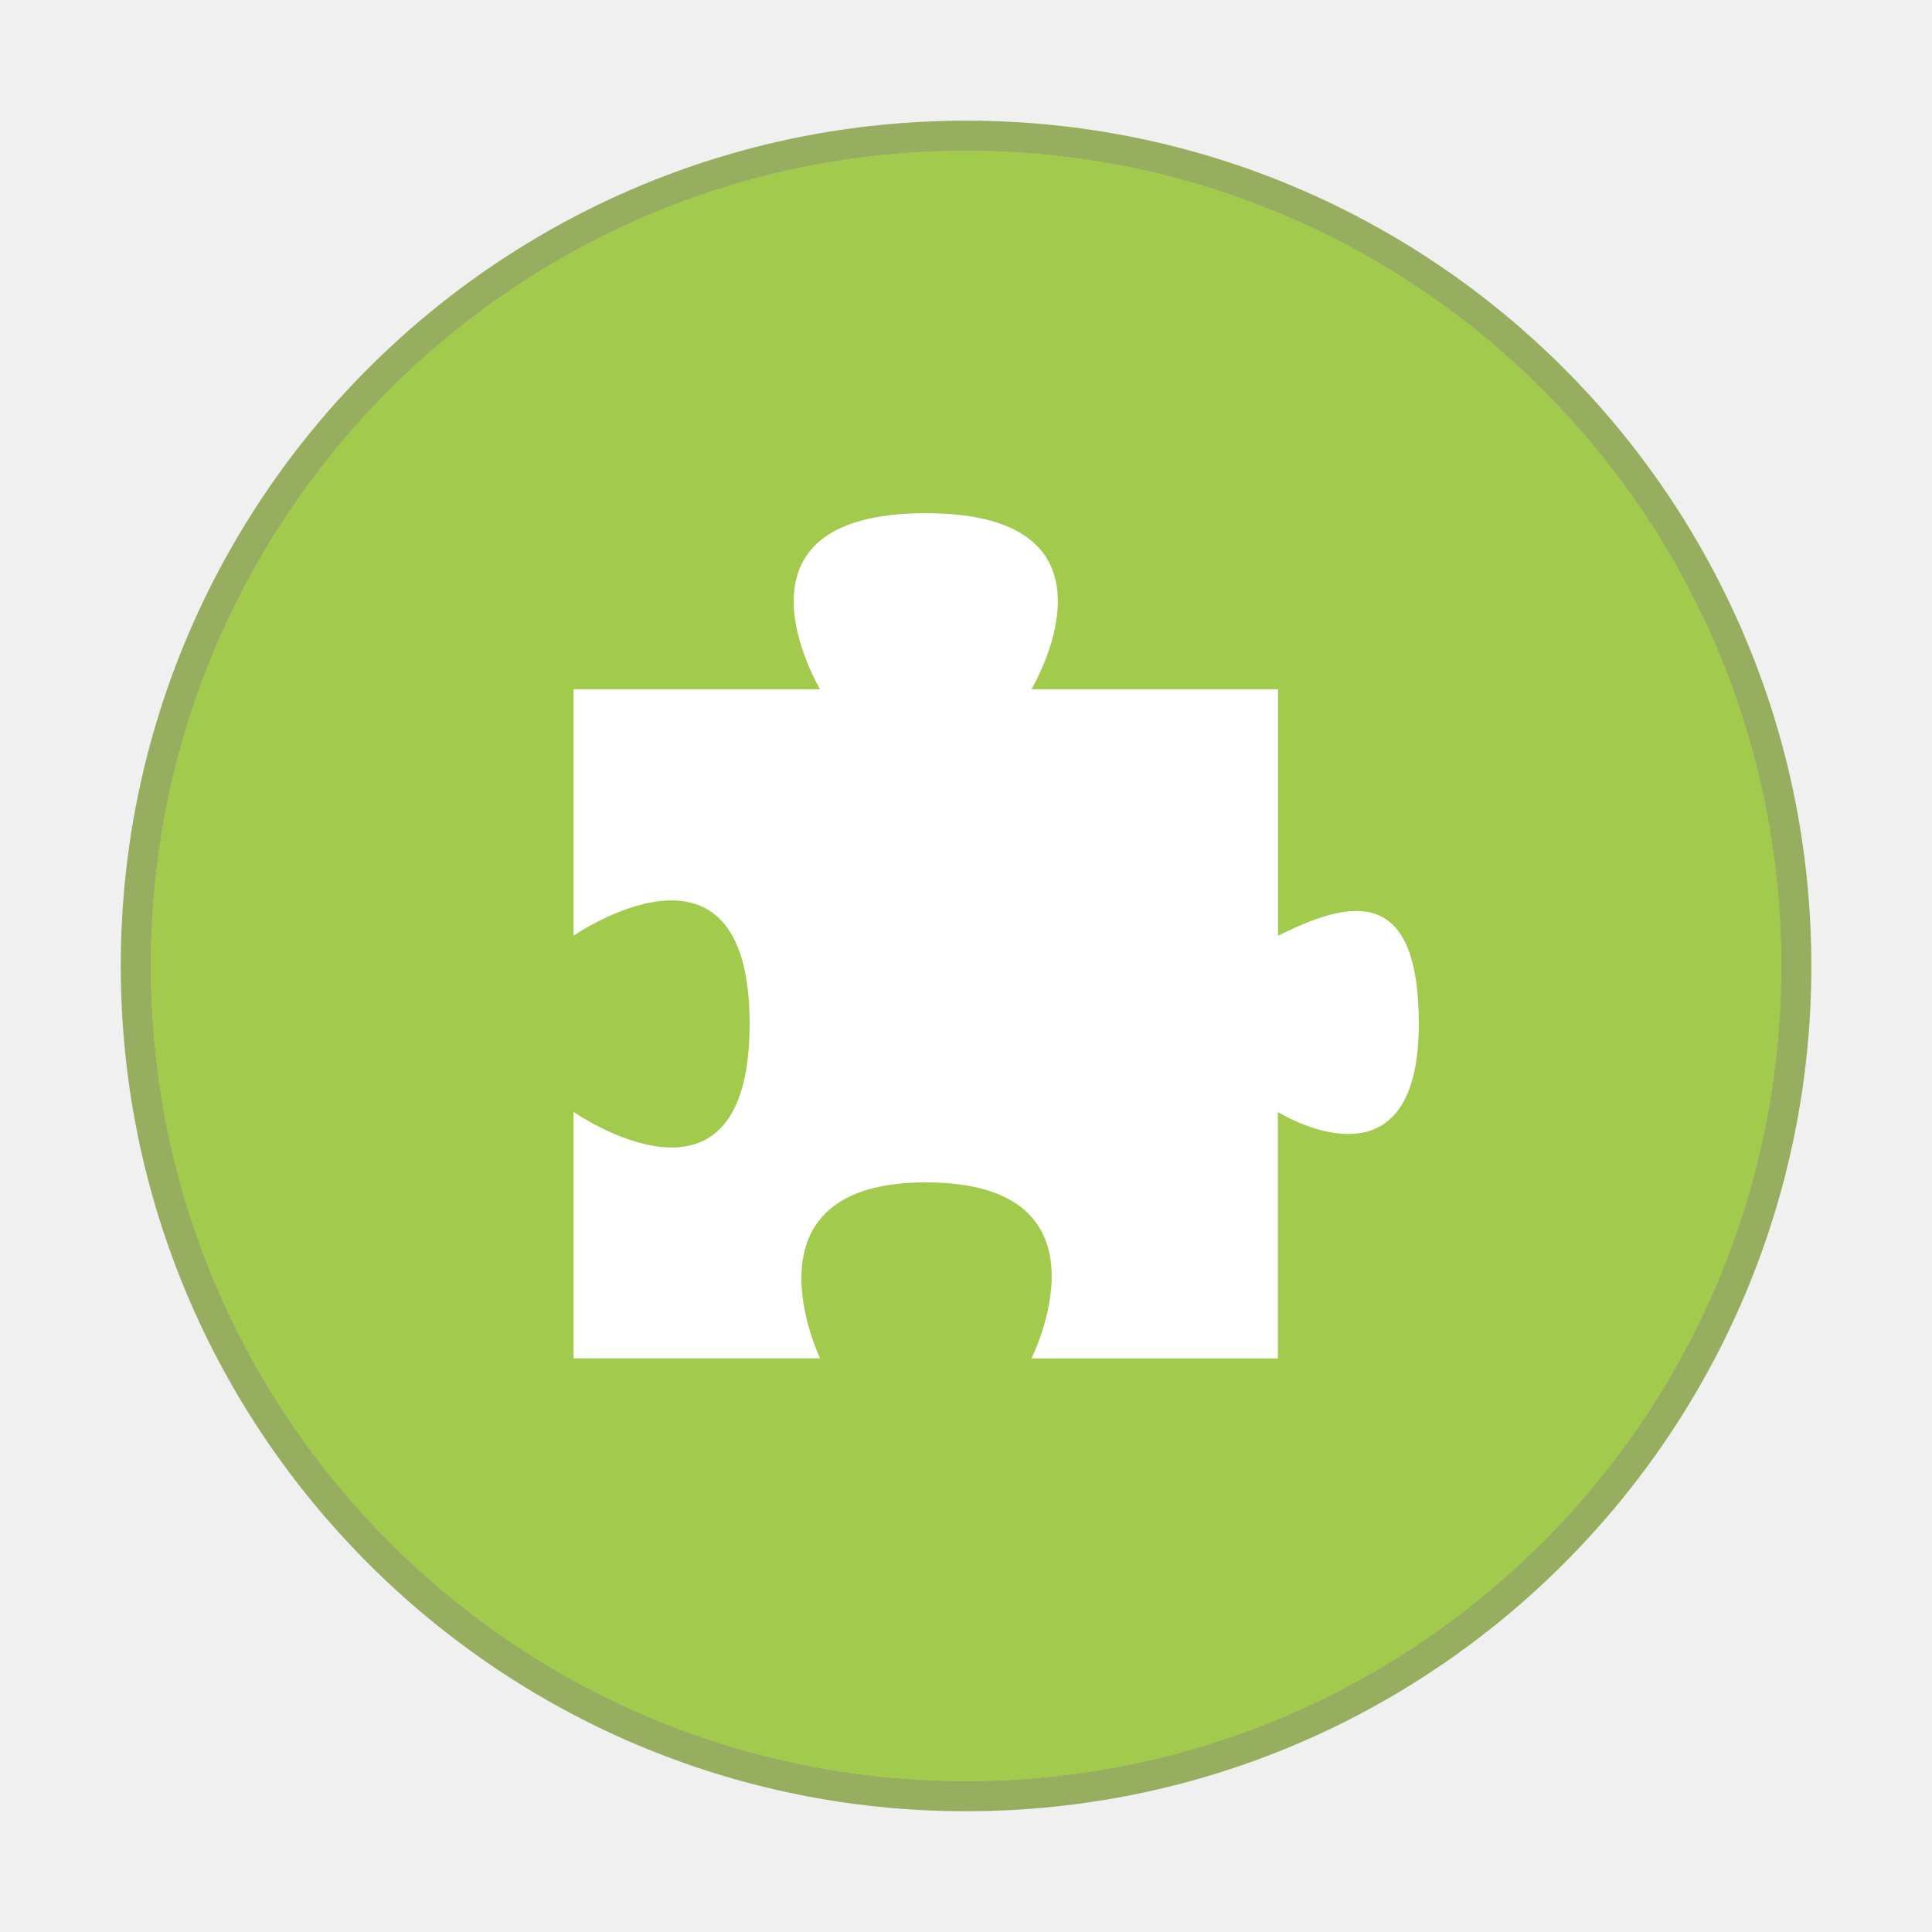
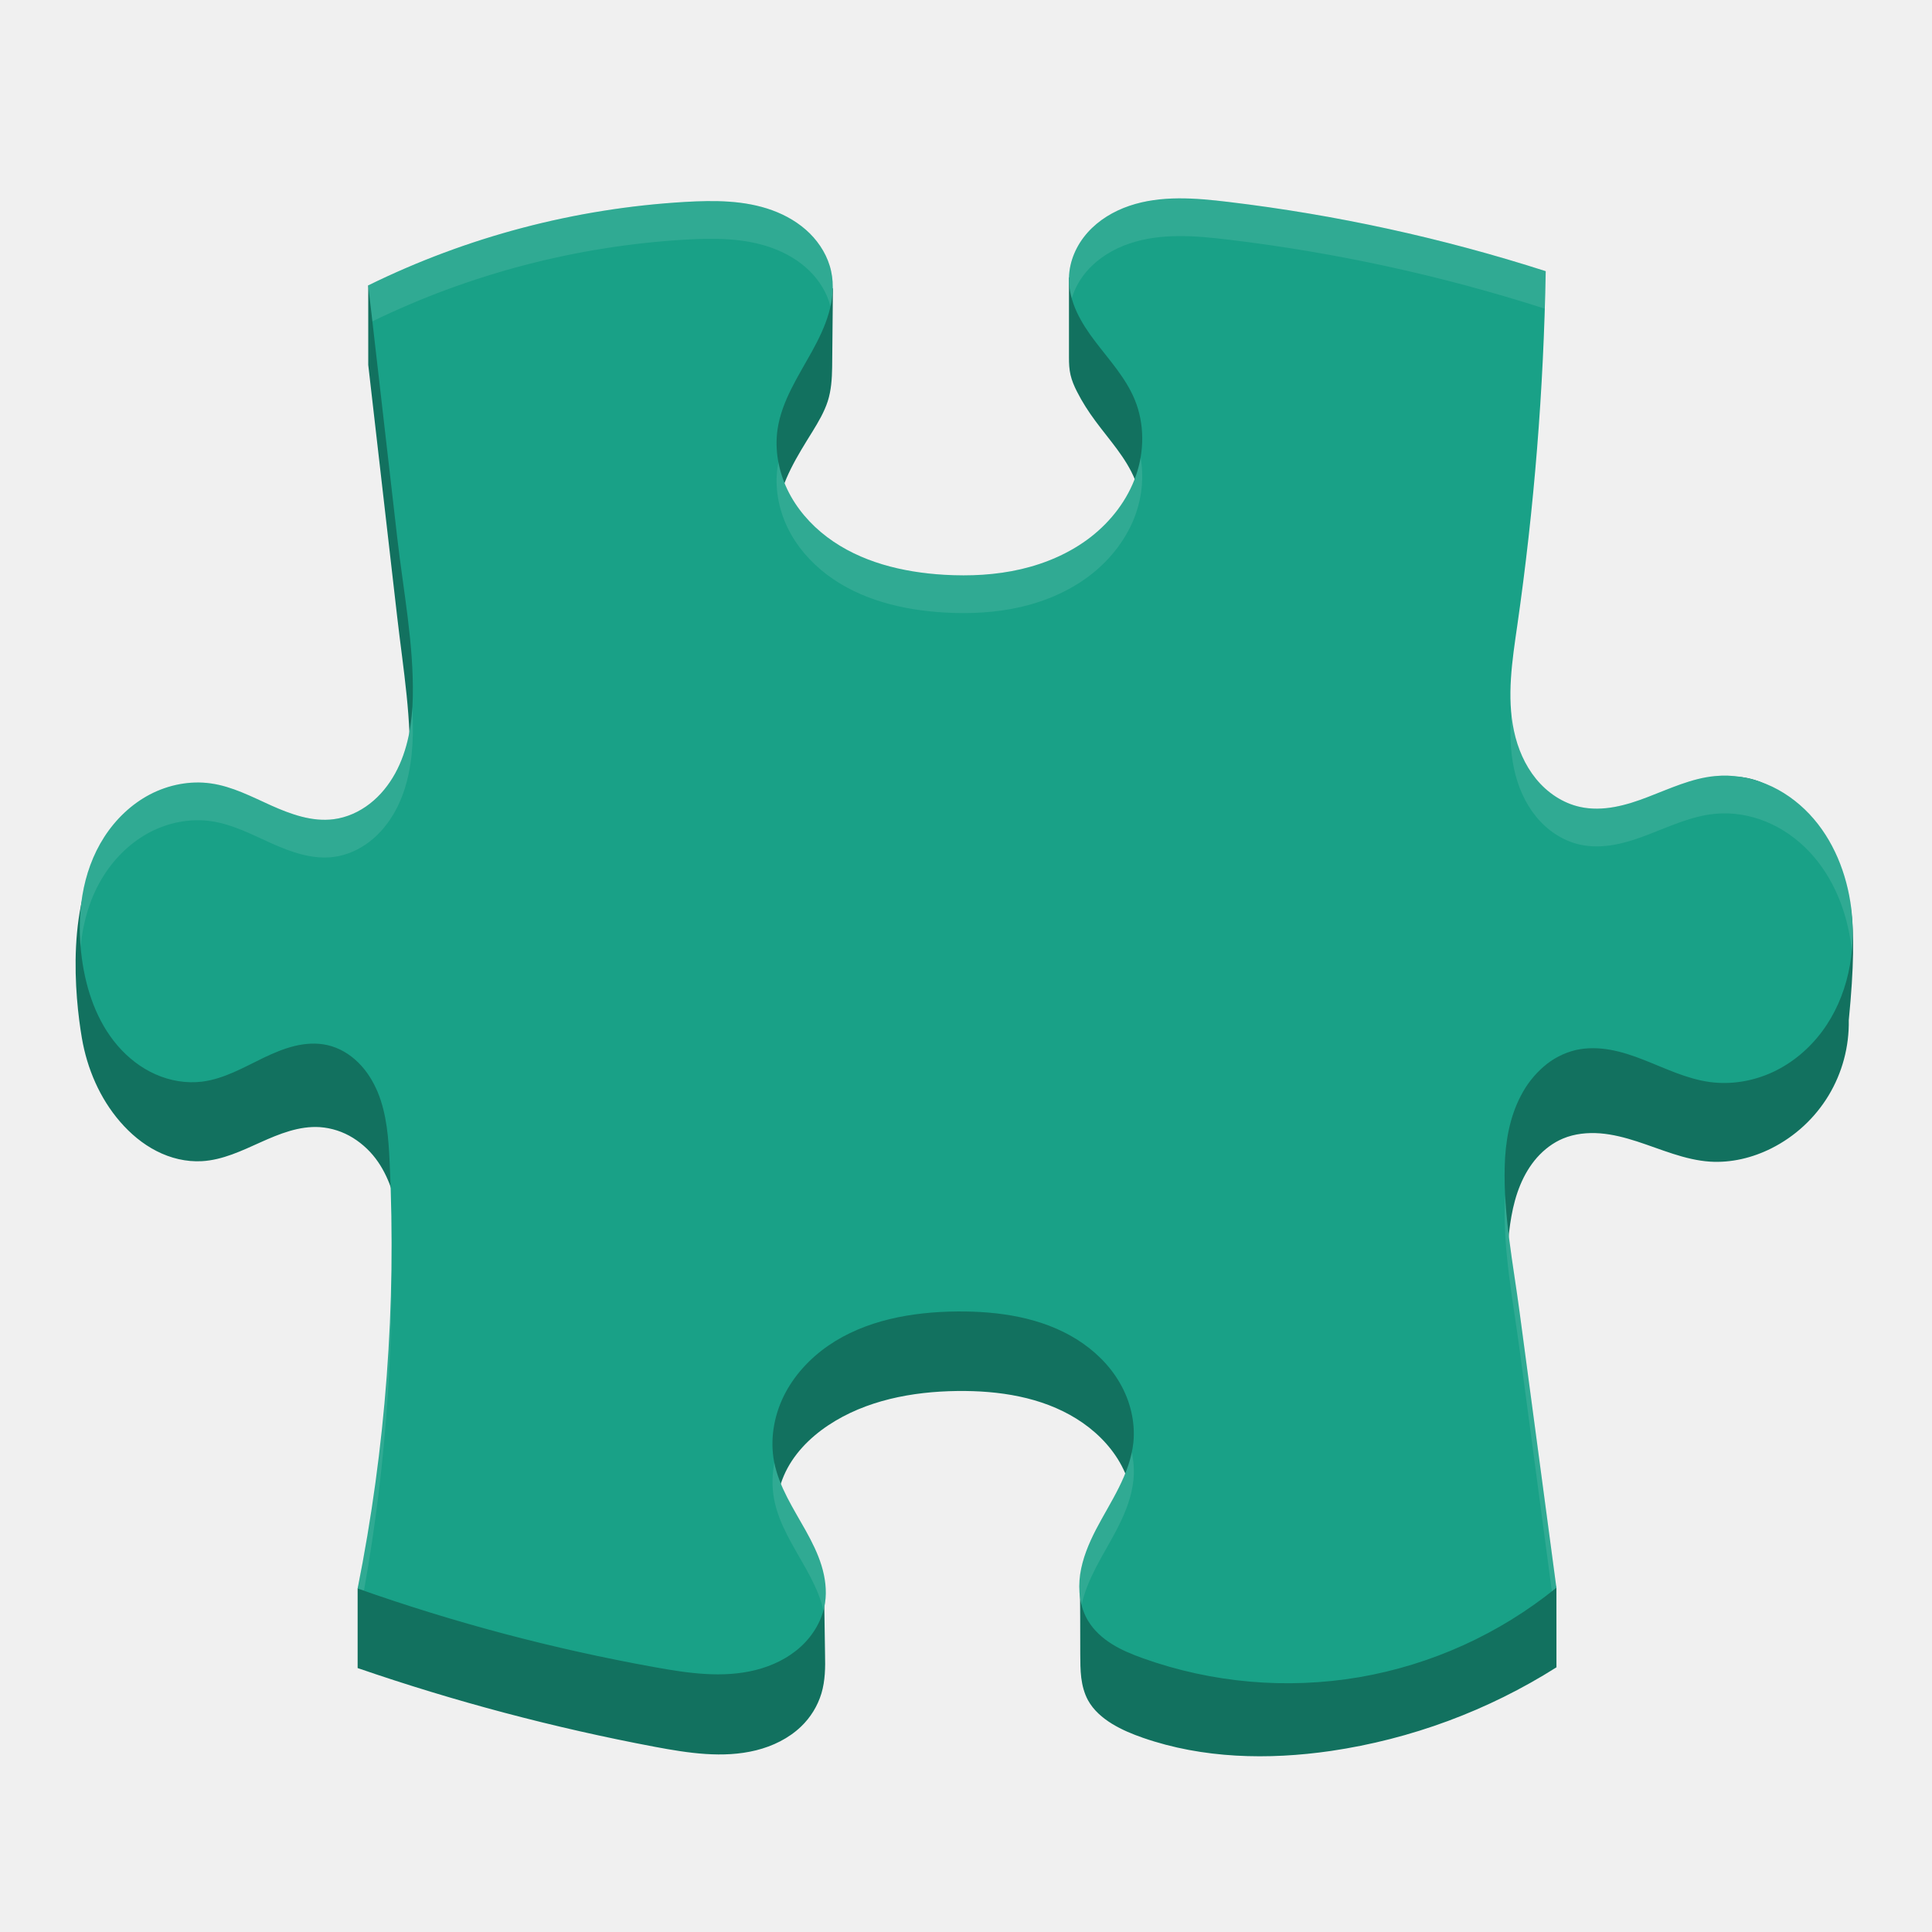
- <svg xmlns="http://www.w3.org/2000/svg" width="64" height="64" viewBox="0 0 16.933 16.933">
-   <g transform="translate(0 -280.067)">
-     <circle r="7.144" cy="288.533" cx="8.467" opacity=".75" fill="#a2ca4c" stroke="#7a9830" stroke-width=".529" paint-order="stroke markers fill" />
-     <circle cx="8.467" cy="288.533" r="7.144" fill="#a2ca4c" paint-order="stroke markers fill" />
-     <path d="M5.027 286.108v2.16s1.543-1.07 1.543.772c0 1.85-1.543.772-1.543.772v2.16h2.16s-.738-1.542.927-1.542c1.705 0 .926 1.543.926 1.543h2.16v-2.16s1.235.772 1.235-.773c0-1.234-.617-1.08-1.234-.771v-2.161H9.04s.926-1.543-.926-1.543-.926 1.543-.926 1.543m-2.16 0" fill="#fff" />
+ <svg xmlns="http://www.w3.org/2000/svg" version="1.1" viewBox="0 0 512 512">
+   <g stroke-width="3.77">
+     <path d="m97.589 75.633-3.1e-4 21.078 7.686 66.912c1.576 13.71 3.977 27.451 3.182 41.233-0.4 6.891-1.753 13.827-4.934 19.953-1.606 3.061-3.653 5.918-6.197 8.259-2.548 2.341-5.598 4.169-8.912 5.112-3.947 1.12-8.127 0.984-12.206 0.618-4.124-0.369-8.395-1.063-11.825-3.404-1.485-1.029-2.752-2.326-4.079-3.562-1.323-1.236-2.737-2.431-4.403-3.136-2.605-1.12-5.624-20.958-8.32-20.087-2.695 0.867-5.108 2.413-7.434 4.019-4.478 3.106-8.764 6.627-12.003 11.015-10.857 14.676-8.305 40.582-6.45 51.424 1.383 8.112 4.742 15.976 10.133 22.203 2.722 3.151 5.964 5.892 9.673 7.777 3.694 1.9 7.879 2.914 12.044 2.676 5.451-0.32 10.517-2.752 15.508-5.002 4.976-2.239 10.246-4.373 15.712-4.022 3.119 0.225 6.136 1.206 8.791 2.857 2.651 1.656 4.928 3.848 6.684 6.435 3.197 4.682 4.652 10.336 5.771 15.904 6.906 34.429 2.934 64.945-11.233 97.08l-8e-4 21.079c25.679 8.847 52.022 15.829 78.734 20.865 8.881 1.662 18.098 3.106 26.878 0.927 4.384-1.093 8.595-3.136 11.867-6.258 2.542-2.422 4.414-5.461 5.432-8.821 1.003-3.344 1.048-6.891 0.958-10.382l-0.294-19.309c-1.606 0.339-3.299 0.222-4.844-0.309-1.695-0.609-3.202 6.352-4.373 4.984-1.165-1.366-2.06-2.941-2.639-4.641-1.191-3.374-1.323-7.027-1.338-10.604-0.03-5.918 0.237-12.014 2.579-17.45 2.371-5.523 6.759-9.997 11.75-13.326 9.952-6.627 22.234-8.953 34.191-9.1 10.97-0.132 22.309 1.561 31.616 7.362 4.667 2.903 8.731 6.819 11.471 11.573 2.722 4.757 4.064 10.325 3.592 15.787-0.369 4.211-1.798 8.293-3.845 11.988-2.566 4.597-6.079 0.597-10.306 3.735 0.045 3.755 0.075 15.509 0.075 19.264 0.011 2.092 0.011 4.199 0.264 6.273 0.264 2.077 0.792 4.139 1.794 5.979 1.444 2.639 3.815 4.671 6.378 6.246 2.563 1.561 5.361 2.722 8.203 3.709 15.859 5.504 33.147 5.888 49.771 3.476 21.26-3.126 41.627-10.678 59.787-22.166l-7e-3 -21.091c-11.178-30.693-15.604-57.437-12.953-89.994 0.471-5.7 1.176-11.456 3.37-16.741 1.093-2.639 2.563-5.142 4.448-7.276 1.9-2.134 4.222-3.917 6.861-5.021 3.091-1.297 6.51-1.636 9.85-1.383 3.344 0.264 6.597 1.12 9.794 2.149 6.363 2.062 12.606 4.889 19.289 5.345 5.624 0.369 11.294-1.003 16.33-3.532 6.262-3.152 11.509-8.006 15.139-14.004 3.616-6.008 5.469-12.912 5.345-19.923 5.638-57.01-11.142-28.852-10.929-52.928-2.959-3.755-6.435-7.215-10.687-9.409-2.122-1.107-4.428-1.82-6.804-2.103-2.387-0.273-4.804 2e-3 -7.068 0.807-3.724 1.372-6.687 24.241-10.189 26.084-3.89 2.047-8.305 2.782-12.681 3.106-4.328 0.324-8.761 0.264-12.911-1.033-5.579-1.749-10.34-5.73-13.578-10.6-3.223-4.874-5.021-10.574-5.994-16.315-2.164-12.813-0.441-25.901 1.003-38.816 2.787-25.011 4.473-50.133 5.051-75.292-26.673-5.849-53.216-12.28-79.608-19.289-5.108-1.357-10.246-2.737-15.505-3.37-5.255-0.622-10.691-0.445-15.712 1.252-4.218 1.425-8.014-2.121-11.045 1.14v21.079c0 1.561 0.06 3.121 0.415 4.656 0.354 1.515 0.973 2.974 1.677 4.358 1.399 2.782 3.091 5.402 4.95 7.905 3.694 5.01 8.052 9.662 10.423 15.433 2.594 6.318 2.518 13.593 0.264 20.043-2.251 6.435-6.597 12.074-11.984 16.255-5.391 4.196-11.81 6.981-18.453 8.527-6.654 1.561-13.544 1.915-20.364 1.53-11.03-0.618-22.264-3.299-31.1-9.926-4.418-3.329-8.158-7.596-10.529-12.591-2.356-4.991-3.314-10.661-2.518-16.123 1.105-7.438 5.274-13.986 9.236-20.379 1.587-2.579 3.133-5.202 4.064-8.067 0.912-2.876 1.116-5.922 1.161-8.942l0.207-21.111c-1.466 2.032-3.893 7.144-6.39 6.929-1.945-0.177-3.728-1.131-5.315-2.266-1.579-1.135-3.019-2.462-4.641-3.536-3.283-2.179-7.215-3.223-11.147-3.517-3.932-0.283-7.879 0.147-11.78 0.72-9.059 1.342-17.981 3.43-27.051 4.772-9.055 1.323-18.215 1.734-27.375 1.87z" fill="#12715f" />
+     <path d="m97.589 75.632 7.686 66.897c1.606 14.004 4.373 27.948 4.124 42.028-0.132 7.038-1.282 14.212-4.671 20.394-1.693 3.076-3.947 5.888-6.729 8.041-2.782 2.164-6.096 3.664-9.586 4.109-5.67 0.735-11.294-1.297-16.507-3.623-5.198-2.341-10.367-5.066-16.006-5.862-5.523-0.792-11.249 0.354-16.183 2.929-4.931 2.594-9.07 6.582-12.089 11.268-6.035 9.364-7.434 21.129-5.934 32.174 1.131 8.365 3.958 16.711 9.469 23.119 2.752 3.193 6.156 5.873 10.012 7.581 3.856 1.723 8.173 2.477 12.368 1.96 5.805-0.724 11.03-3.77 16.3-6.318 2.654-1.267 5.361-2.428 8.203-3.121 2.842-0.694 5.847-0.897 8.704-0.249 3.091 0.69 5.903 2.367 8.158 4.591 2.266 2.209 3.958 4.95 5.183 7.864 2.413 5.847 2.873 12.282 3.167 18.6a464.42 464.42 0 0 1-8.482 112.96 502.95 502.95 0 0 0 78.734 20.846c8.866 1.61 18.068 2.948 26.802 0.739 4.373-1.105 8.557-3.121 11.882-6.156 3.329-3.031 5.76-7.125 6.45-11.588 0.501-3.314 0.045-6.744-0.942-9.952-0.988-3.212-2.518-6.246-4.15-9.191-3.272-5.877-7.113-11.633-8.395-18.245-1.131-5.873-0.087-12.089 2.548-17.465 2.65-5.372 6.846-9.911 11.761-13.326 9.854-6.801 22.241-8.983 34.21-9.085 10.97-0.087 22.309 1.561 31.628 7.362 4.656 2.903 8.719 6.819 11.46 11.573 2.752 4.742 4.135 10.34 3.592 15.787-0.441 4.196-1.975 8.218-3.86 11.988-1.885 3.785-4.12 7.377-6.065 11.117-1.93 3.755-3.581 7.716-4.184 11.882-0.588 4.184-0.072 8.633 2.092 12.251 1.546 2.579 3.845 4.637 6.393 6.216 2.545 1.591 5.345 2.722 8.173 3.74a113.96 113.96 0 0 0 57.235 5.021 113.57 113.57 0 0 0 52.323-23.723l-9.752-73.023c-1.708-12.84-4.297-25.683-3.947-38.624 0.162-6.48 1.282-13.047 4.301-18.773a25.619 25.619 0 0 1 5.949-7.615 20.123 20.123 0 0 1 8.527-4.448c3.016-0.69 6.171-0.618 9.202-0.075 3.05 0.547 5.994 1.546 8.866 2.669 5.756 2.251 11.396 5.051 17.521 5.873 5.654 0.765 11.516-0.234 16.685-2.635 5.183-2.413 9.673-6.212 13.077-10.793 6.816-9.175 9.115-21.204 7.716-32.532-1.15-9.228-4.742-18.328-11.132-25.087-3.197-3.374-7.068-6.145-11.369-7.909-4.297-1.783-9.028-2.579-13.65-2.122-6.171 0.592-11.886 3.299-17.672 5.508-2.884 1.12-5.843 2.107-8.878 2.665-3.05 0.562-6.216 0.663-9.236-0.015-4.576-1.018-8.655-3.796-11.614-7.434-2.963-3.638-4.848-8.067-5.832-12.666-1.975-9.16-0.471-18.671 0.867-27.948a750.85 750.85 0 0 0 7.539-93.918 449.82 449.82 0 0 0-84.064-18.347c-8.78-1.059-17.906-1.809-26.275 1.033-4.196 1.425-8.112 3.77-11.056 7.068-2.944 3.28-4.859 7.581-4.946 11.999-0.075 3.106 0.75 6.201 2.047 9.028 1.308 2.827 3.061 5.432 4.946 7.905 3.77 4.965 8.097 9.647 10.453 15.418 2.594 6.318 2.548 13.593 0.309 20.055-2.235 6.45-6.582 12.089-11.969 16.285-5.406 4.199-11.826 6.981-18.483 8.531-6.654 1.546-13.544 1.885-20.379 1.485-11-0.648-22.219-3.355-31.024-9.997-4.403-3.317-8.131-7.6-10.517-12.561-2.382-4.965-3.415-10.631-2.601-16.081 1.116-7.407 5.417-13.872 9.04-20.424 1.809-3.283 3.487-6.672 4.52-10.265 1.044-3.592 1.429-7.449 0.633-11.102-0.826-3.83-2.918-7.317-5.7-10.073-2.782-2.737-6.228-4.754-9.911-6.096-7.347-2.676-15.373-2.665-23.176-2.209a219.5 219.5 0 0 0-83.891 22.117z" fill="#19a187" />
+     <path d="m312.28 52.568c-4.425 0.035-8.8 0.559-12.984 1.98-4.196 1.425-8.113 3.77-11.057 7.068-2.944 3.28-4.859 7.58-4.945 11.998-0.045 1.844 0.234 3.683 0.734 5.465 0.823-2.754 2.293-5.326 4.211-7.463 2.944-3.299 6.861-5.643 11.057-7.068 8.369-2.842 17.496-2.092 26.275-1.033a449.82 449.82 0 0 1 83.766 18.268 750.85 750.85 0 0 0 0.299-9.92 449.82 449.82 0 0 0-84.064-18.348c-4.39-0.53-8.866-0.983-13.291-0.947zm-124.92 0.723c-1.964 0.023-3.928 0.111-5.879 0.225a219.5 219.5 0 0 0-83.891 22.117l1.094 9.527a219.5 219.5 0 0 1 82.797-21.645c7.803-0.456 15.829-0.467 23.176 2.209 3.683 1.342 7.128 3.359 9.91 6.096 2.611 2.587 4.601 5.821 5.519 9.375 0.678-3.062 0.844-6.253 0.18-9.303-0.826-3.83-2.917-7.317-5.699-10.072-2.782-2.737-6.227-4.754-9.91-6.096-5.51-2.007-11.403-2.504-17.297-2.434zm114.91 67.98c-0.278 1.613-0.683 3.205-1.219 4.75-2.235 6.45-6.582 12.09-11.969 16.285-5.406 4.199-11.825 6.982-18.482 8.531-6.654 1.546-13.544 1.884-20.379 1.484-11-0.648-22.219-3.354-31.025-9.996-4.403-3.317-8.131-7.6-10.518-12.561-1.109-2.31-1.911-4.776-2.385-7.297-0.08 0.402-0.155 0.807-0.217 1.215-0.814 5.451 0.219 11.117 2.602 16.082 2.386 4.961 6.115 9.243 10.518 12.561 8.806 6.642 20.025 9.348 31.025 9.996 6.834 0.4 13.725 0.061 20.379-1.484 6.657-1.549 13.077-4.332 18.482-8.531 5.387-4.196 9.733-9.835 11.969-16.285 1.633-4.713 2.093-9.858 1.219-14.75zm-192.98 66.17c-0.373 6.092-1.626 12.171-4.553 17.51-1.693 3.076-3.946 5.888-6.729 8.041-2.782 2.164-6.095 3.665-9.586 4.109-5.67 0.735-11.294-1.297-16.508-3.623-5.198-2.341-10.366-5.066-16.006-5.861-5.523-0.792-11.249 0.353-16.184 2.928-4.931 2.594-9.07 6.582-12.09 11.268-5.487 8.514-7.132 19.012-6.26 29.15 0.621-6.805 2.571-13.427 6.26-19.15 3.019-4.686 7.159-8.674 12.09-11.268 4.934-2.575 10.661-3.719 16.184-2.928 5.639 0.795 10.807 3.52 16.006 5.861 5.213 2.326 10.838 4.358 16.508 3.623 3.491-0.445 6.804-1.946 9.586-4.109 2.782-2.152 5.036-4.965 6.729-8.041 3.389-6.182 4.54-13.357 4.672-20.395 0.042-2.376-0.009-4.746-0.119-7.115zm291.21 1.438c-0.371 4.991-0.318 9.97 0.734 14.85 0.984 4.599 2.867 9.028 5.83 12.666 2.959 3.638 7.039 6.416 11.615 7.434 3.019 0.679 6.187 0.577 9.236 0.016 3.035-0.558 5.993-1.544 8.877-2.664 5.787-2.209 11.501-4.916 17.672-5.508 4.622-0.456 9.353 0.338 13.65 2.121 4.301 1.764 8.172 4.536 11.369 7.91 6.39 6.759 9.983 15.858 11.133 25.086 0.054 0.438 0.092 0.88 0.135 1.32 0.374-3.765 0.327-7.58-0.135-11.32-1.15-9.228-4.743-18.327-11.133-25.086-3.197-3.374-7.068-6.146-11.369-7.91-4.297-1.783-9.029-2.577-13.65-2.121-6.171 0.592-11.885 3.299-17.672 5.508-2.884 1.12-5.842 2.106-8.877 2.664-3.05 0.562-6.217 0.663-9.236-0.016-4.576-1.018-8.656-3.796-11.615-7.434-2.963-3.638-4.846-8.067-5.83-12.666-0.346-1.607-0.582-3.224-0.734-4.85zm-1.621 127.83c-0.051 0.804-0.087 1.607-0.107 2.41-0.351 12.941 2.24 25.784 3.947 38.623l8.543 63.975a113.57 113.57 0 0 0 1.209-0.951l-9.752-73.023c-1.373-10.326-3.314-20.653-3.84-31.033zm-295.64 0.873a464.42 464.42 0 0 1-8.455 103.39 502.95 502.95 0 0 0 1.68 0.5 464.42 464.42 0 0 0 6.801-103.46c-0.007-0.144-0.019-0.288-0.025-0.432zm196.71 67.275c-0.684 3.266-1.947 6.416-3.441 9.404-1.885 3.785-4.119 7.376-6.064 11.115-1.93 3.755-3.582 7.717-4.186 11.883-0.375 2.669-0.295 5.443 0.369 8.043 0.77-3.453 2.191-6.764 3.816-9.926 1.945-3.74 4.18-7.33 6.064-11.115 1.885-3.77 3.42-7.793 3.861-11.988 0.246-2.473 0.076-4.975-0.42-7.416zm-94.744 2.742c-0.601 3.249-0.661 6.588-0.037 9.826 1.282 6.612 5.124 12.369 8.396 18.246 1.632 2.944 3.163 5.978 4.15 9.189 0.194 0.63 0.36 1.271 0.51 1.916 0.177-0.646 0.329-1.298 0.432-1.963 0.501-3.314 0.046-6.745-0.941-9.953-0.988-3.212-2.518-6.245-4.15-9.189-3.243-5.825-7.045-11.533-8.359-18.072z" fill="#fff" opacity=".1" />
  </g>
</svg>
